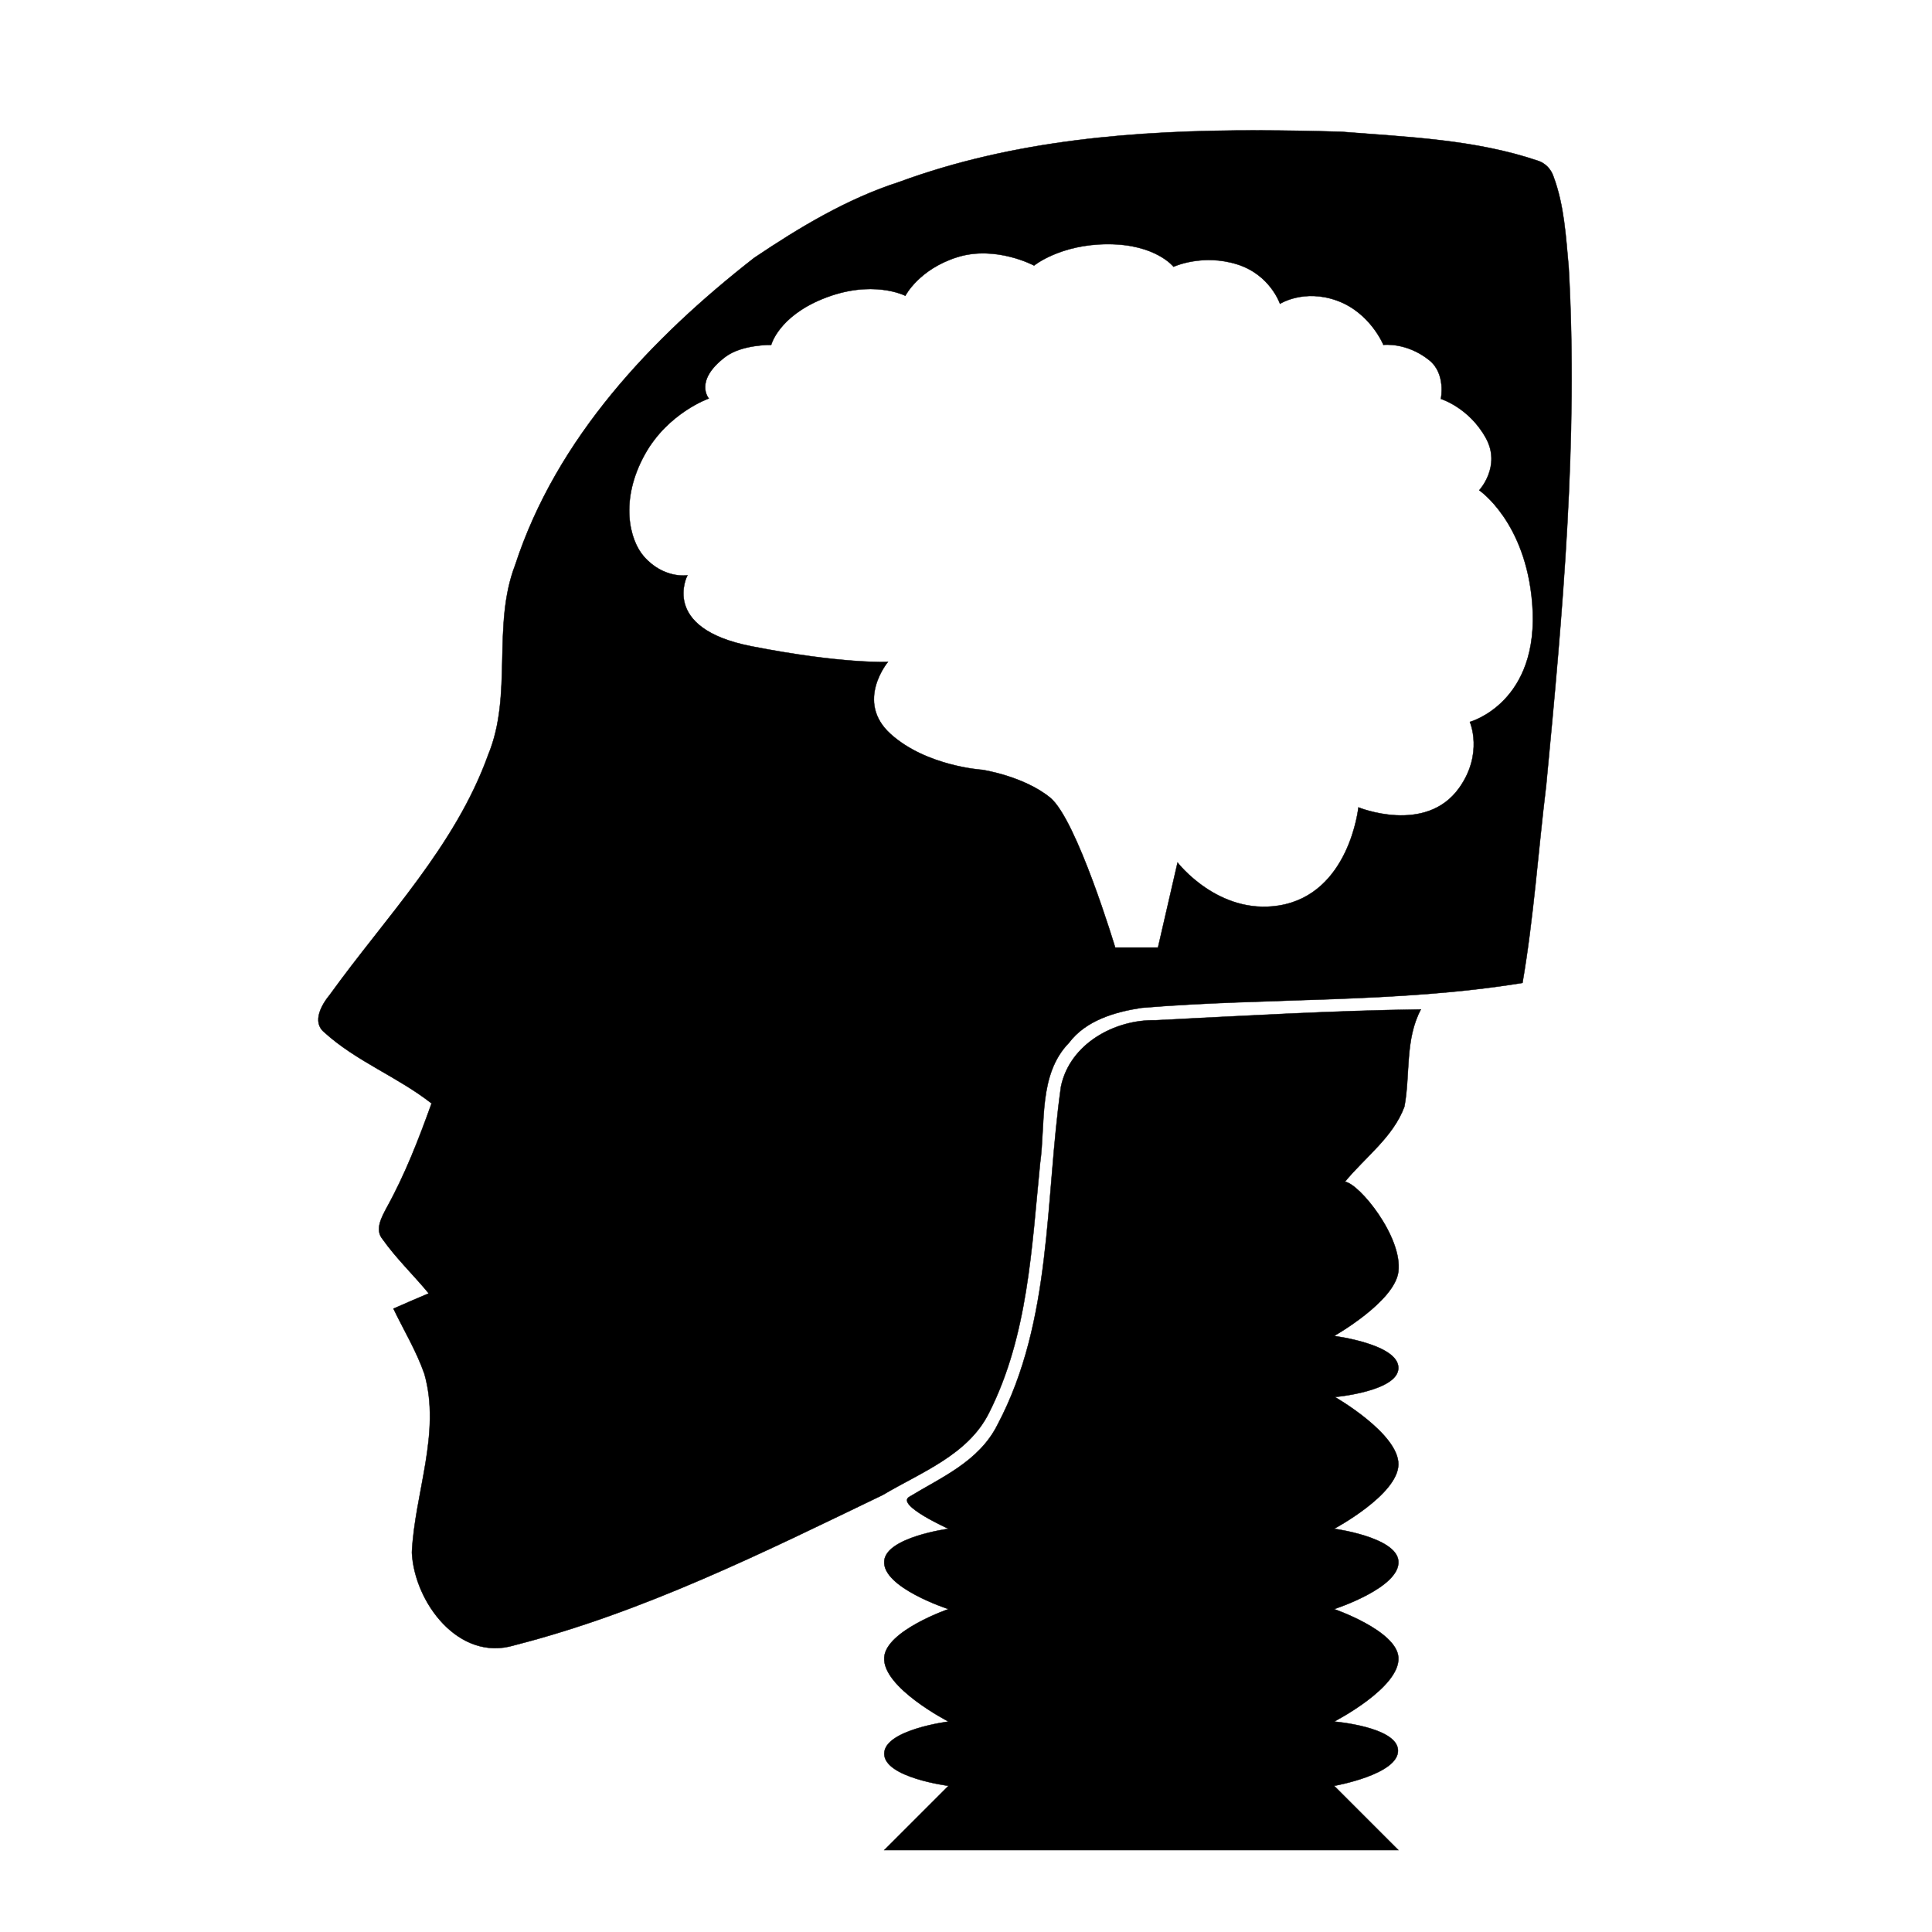
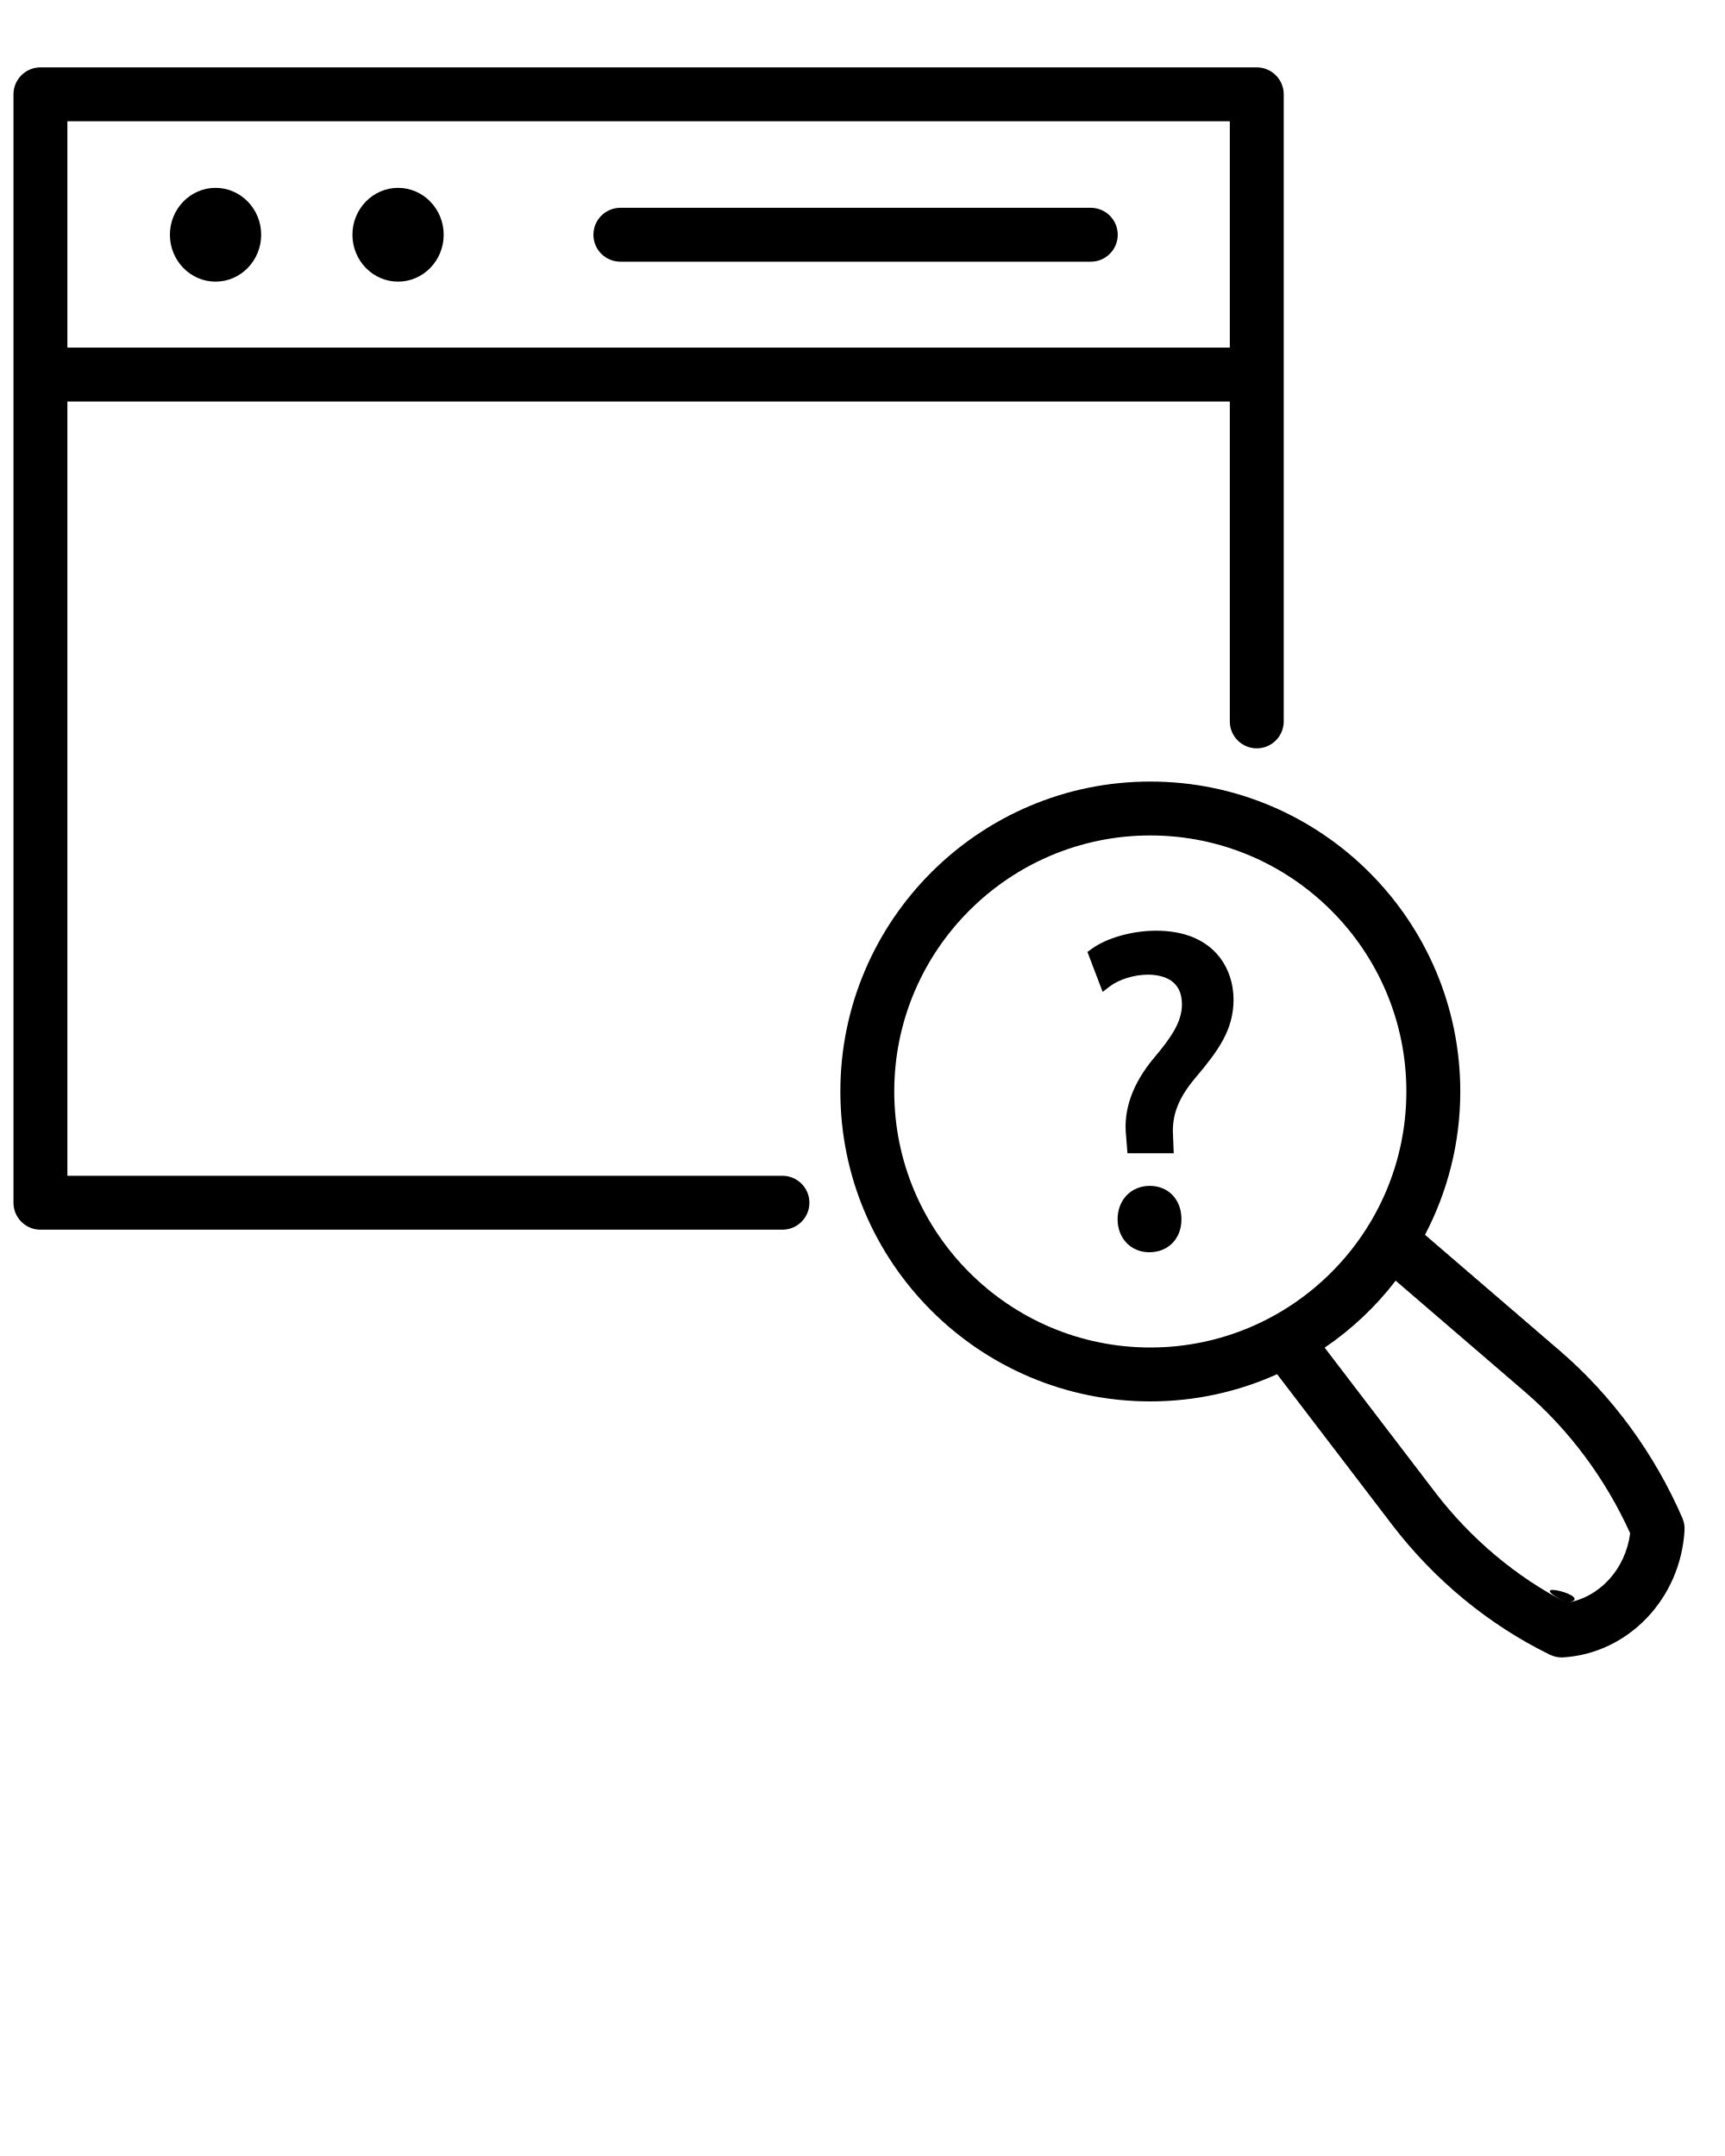
- <svg height="100px" width="100px" fill="#000000" viewBox="0 0 450 481" version="1.1" x="0px" y="0px">
-   <path style="" d="m 297.647,32.46 c -30.281,-0.048 -60.781,2.369 -89.3,12.85 -13,4.2 -24.8,11.3 -36.1,18.9 -25.6,20 -49.2,44.9 -59.5,76.5 -5.8,15.1 -0.5,32.2 -6.7,47.2 -8.2,22.8 -25.5,40.4 -39.4,59.7 -2,2.4 -4.6,6.8 -1.4,9.4 7.9,7.2 18.3,11.1 26.7,17.7 -3.2,8.9 -6.6,17.7 -11.2,26 -1.2,2.3 -3,5.4 -1,7.8 3.4,4.8 7.7,8.9 11.5,13.5 -2.9,1.2 -5.8,2.5 -8.8,3.8 2.6,5.4 5.7,10.5 7.7,16.2 4.2,14.7 -2.4,29.7 -3.1,44.5 0.6,12.4 11.7,27.3 25.5,23.1 32.1,-8.2 62,-23.1 91.7,-37.4 9.6,-5.7 21.3,-10 26.5,-20.5 9.7,-19.2 10.6,-41.1 12.7,-62.1 1.4,-10 -0.5,-22.1 7.2,-30 4.2,-5.6 11.5,-7.7 18.1,-8.7 31.5,-2.6 63.5,-1.1 94.8,-6.2 2.8,-16.3 3.9,-32.8 5.9,-49.2 4.1,-42.9 8,-86 5.6,-129 -0.7,-7.6 -1.1,-15.4 -3.8,-22.6 -0.6,-1.8 -2,-3.3 -3.9,-3.9 -15.7,-5.3 -32.5,-5.9 -48.8,-7.2 -6.938,-0.206 -13.912,-0.339 -20.9,-0.35 z m -37.275,28.325 c 11.902,0 16.3,5.625 16.3,5.625 0,0 7.15,-3.331 15.85,-0.6 8.221,2.584 10.65,9.825 10.65,9.825 0,0 5.94,-3.791 14.2,-0.8 8.267,2.991 11.55,11.025 11.55,11.025 0,0 5.756,-0.726 11.425,3.825 4.206,3.383 2.875,9.625 2.875,9.625 0,0 7.004,2.135 11.2,9.725 3.908,7.064 -1.65,13.025 -1.65,13.025 0,0 11.546,7.772 13.2,28.1 2.016,24.802 -15.525,29.575 -15.525,29.575 0,0 3.445,7.878 -2.675,16.45 -8.328,11.666 -25.075,4.825 -25.075,4.825 0,0 -2.212,21.658 -19.85,24.45 -15.104,2.388 -25.175,-10.725 -25.175,-10.725 l -4.875,21.175 -10.65,0 c 0,0 -9.587,-31.94 -16.2,-37.325 -6.617,-5.382 -16.875,-6.925 -16.875,-6.925 0,0 -13.919,-0.857 -22.85,-8.925 -8.927,-8.075 -0.65,-17.95 -0.65,-17.95 0,0 -11.258,0.583 -34.075,-3.9 -22.814,-4.487 -15.85,-17.65 -15.85,-17.65 0,0 -5.916,0.956 -10.875,-4.725 -3.525,-4.037 -6.1,-13.976 0.325,-25.475 5.758,-10.299 15.875,-13.825 15.875,-13.825 0,0 -3.791,-4.352 4.1,-10.35 4.121,-3.132 11.425,-3 11.425,-3 0,0 1.796,-6.948 12.75,-11.425 12.41,-5.068 20.65,-0.8 20.65,-0.8 0,0 3.387,-6.634 12.975,-9.625 9.591,-2.988 19.075,2.1 19.075,2.1 0,0 6.519,-5.325 18.425,-5.325 z m 77.875,190.525 c -22.1,0.3 -44.1,1.6 -66.1,2.7 -10.2,-0.2 -21.3,5.9 -23.5,16.5 -4,28.2 -2.1,58.3 -15.8,84.2 -4.6,9.2 -14.086,13.139 -22,17.975 -3.329,2.034 9.8,7.925 9.8,7.925 0,0 -15.464,2.061 -16,8 -0.599,6.64 16,12 16,12 0,0 -15.527,5.35 -16,12 -0.535,7.524 16,16 16,16 0,0 -16,2.037 -16,8 0,5.963 16,8 16,8 l -16,16 128,0 -16,-16 c 0,0 16.174,-2.832 15.9,-8.9 -0.262,-5.798 -15.9,-7.1 -15.9,-7.1 0,0 16.535,-8.476 16,-16 -0.473,-6.65 -16,-12 -16,-12 0,0 16.599,-5.36 16,-12 -0.536,-5.939 -16,-8 -16,-8 0,0 15.884,-8.458 16,-16 0.118,-7.687 -15.8,-16.8 -15.8,-16.8 0,0 15.696,-1.413 15.8,-7.2 0.108,-5.962 -16,-8 -16,-8 0,0 15.061,-8.516 16,-16 1.081,-8.616 -9.7,-21.9 -13.3,-22.4 5,-6.1 12,-11.1 14.8,-18.7 1.5,-8 0.1,-16.7 4.1,-24.2 z" fill="#000000" stroke="#000000" stroke-width="0.094" />
+ <svg version="1.1" x="0px" y="0px" viewBox="0 0 128 160" style="enable-background:new 0 0 128 128;" xml:space="preserve">
+   <g>
+     <g>
+       <g>
+         <g>
+           <g>
+             <path d="M80.939,19.421H46.033c-1.104,0-2-0.896-2-2s0.896-2,2-2h34.906c1.104,0,2,0.896,2,2S82.044,19.421,80.939,19.421z" />
+           </g>
+           <g>
+             <g>
+               <path d="M15.994,13.941c-1.867,0-3.386,1.561-3.386,3.48s1.519,3.48,3.386,3.48s3.386-1.561,3.386-3.48        S17.861,13.941,15.994,13.941z" />
+             </g>
+             <g>
+               <path d="M29.537,13.941c-1.867,0-3.386,1.561-3.386,3.48s1.519,3.48,3.386,3.48s3.386-1.561,3.386-3.48        S31.403,13.941,29.537,13.941z" />
+             </g>
+           </g>
+         </g>
+         <path d="M93.256,5H3C1.896,5,1,5.896,1,7v82.257c0,1.104,0.896,2,2,2h55.06c1.104,0,2-0.896,2-2s-0.896-2-2-2H5v-57.46h86.256     v23.739c0,1.104,0.896,2,2,2s2-0.896,2-2V7C95.256,5.896,94.36,5,93.256,5z M5,25.797V9h86.256v16.797H5z" />
+       </g>
+       <g>
+         <g>
+           <g>
+             <path d="M85.314,88.005c-1.382,0-2.385,1.042-2.385,2.478c0,1.418,0.99,2.448,2.354,2.448c1.404,0,2.385-1.006,2.385-2.448       C87.669,89.024,86.701,88.005,85.314,88.005z" />
+           </g>
+           <g>
+             <path d="M85.788,69.069c-1.776,0-3.655,0.53-4.787,1.351l-0.311,0.225l1.13,2.962l0.531-0.405       c0.696-0.53,1.82-0.872,2.86-0.872c1.138,0.018,2.493,0.415,2.493,2.202c0,1.278-0.763,2.428-2.08,3.983       c-1.587,1.899-2.281,3.851-2.064,5.793l0.1,1.278h3.435L87.04,84.24c-0.089-1.498,0.411-2.773,1.673-4.266       c1.651-1.959,2.82-3.521,2.82-5.788C91.533,71.826,90.028,69.069,85.788,69.069z" />
+           </g>
+         </g>
+       </g>
+       <path d="M124.835,112.651c-2.076-4.789-5.218-9.078-9.084-12.403l-10.012-8.611c1.668-3.184,2.618-6.801,2.618-10.637    c0-12.682-10.317-23-23-23s-23,10.318-23,23s10.317,23,23,23c3.351,0,6.534-0.726,9.408-2.02l8.521,11.158    c3.135,4.105,7.188,7.446,11.719,9.659c0.274,0.134,0.574,0.203,0.878,0.203c0.043,0,0.086-0.001,0.129-0.004    c4.832-0.312,8.695-4.368,8.986-9.435C125.015,113.249,124.959,112.938,124.835,112.651z M66.356,81c0-10.477,8.523-19,19-19    s19,8.523,19,19s-8.523,19-19,19S66.356,91.477,66.356,81z M116.251,118.948c-3.771-1.94-7.146-4.778-9.786-8.238l-8.171-10.699    c2.001-1.358,3.797-3.049,5.268-4.97l9.582,8.241c3.287,2.827,5.982,6.45,7.818,10.502    C120.624,116.443,118.696,118.551,116.251,118.948C112.48,117.008,118.696,118.551,116.251,118.948    C112.48,117.008,118.696,118.551,116.251,118.948z" />
+     </g>
+   </g>
</svg>
